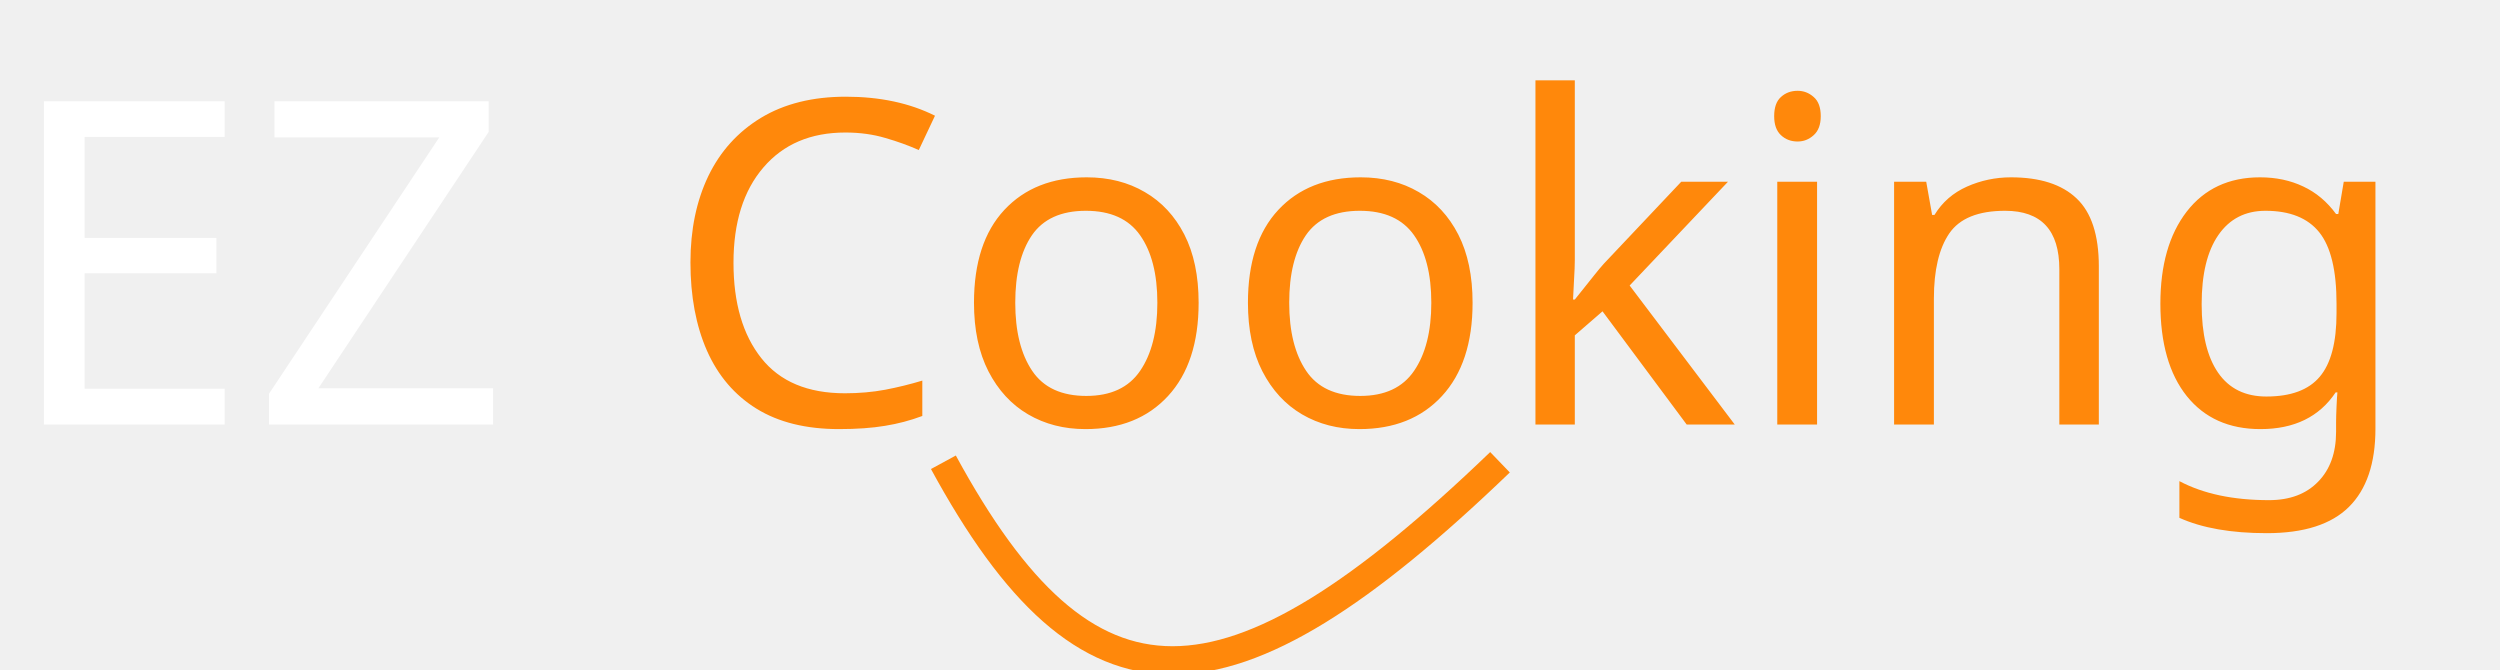
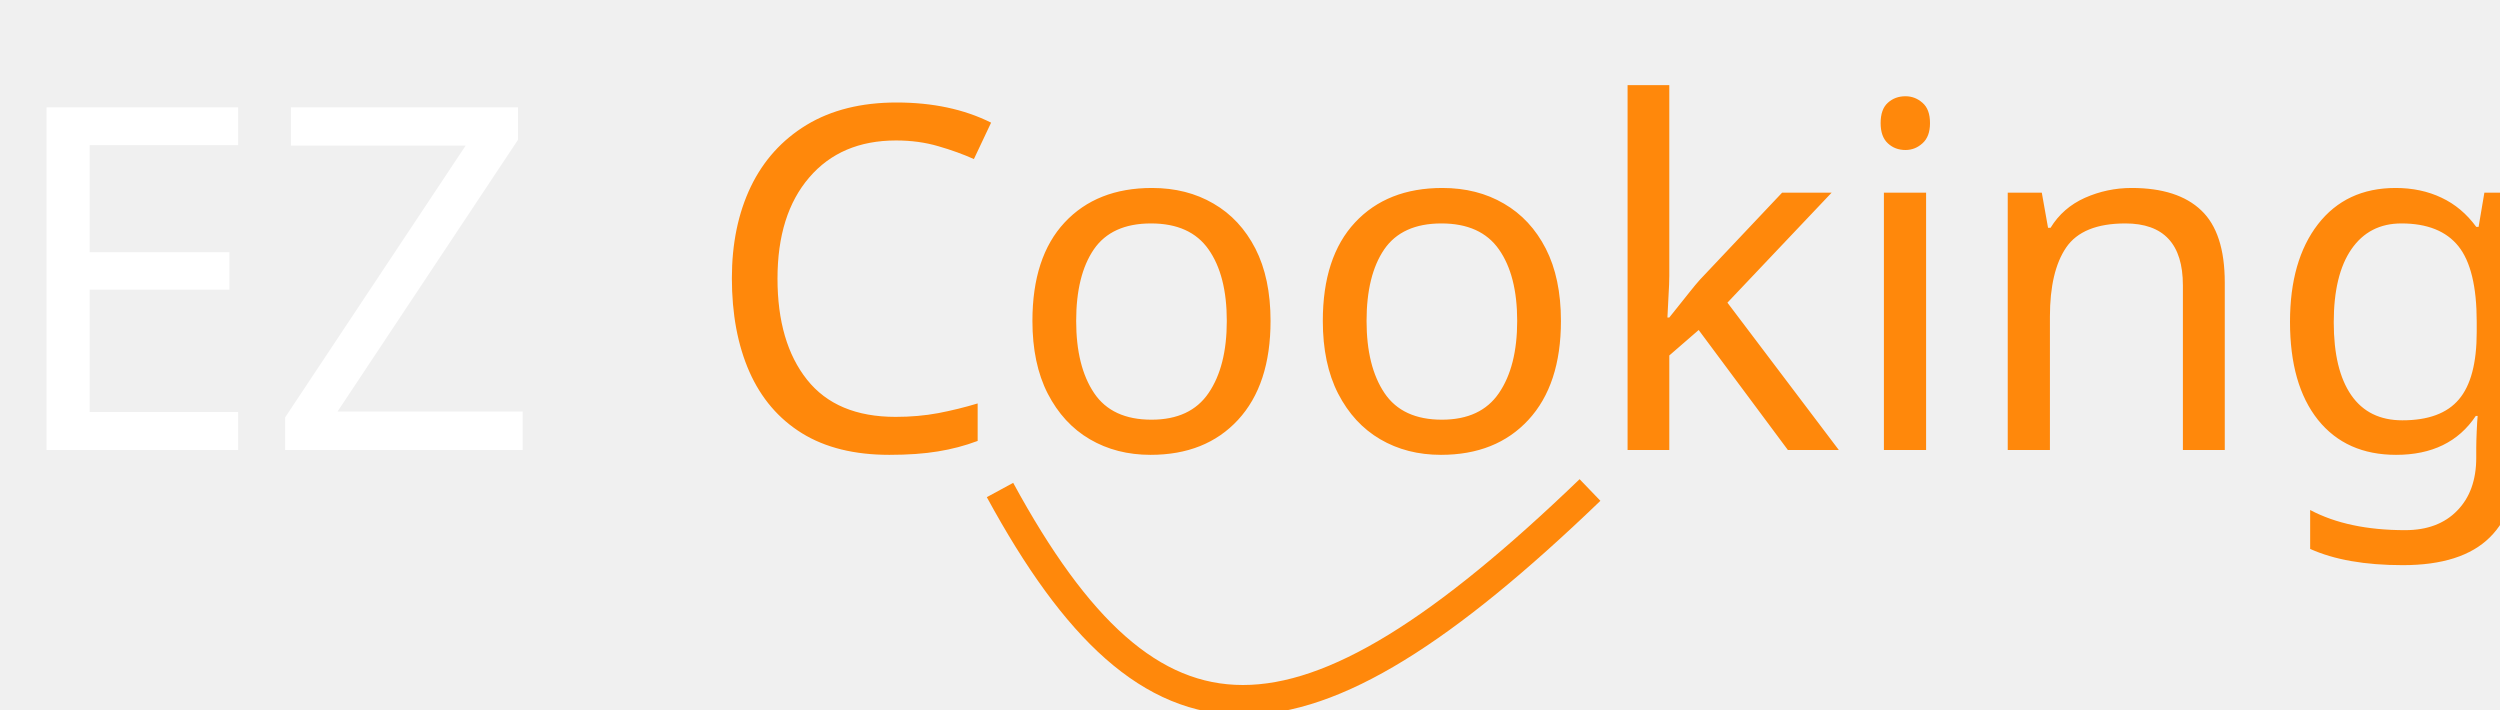
- <svg xmlns="http://www.w3.org/2000/svg" width="265px" height="71px" viewBox="0 0 265 71" version="1.1">
+ <svg xmlns="http://www.w3.org/2000/svg" width="250px" height="71px" viewBox="0 0 250 71" version="1.1">
  <defs />
  <g id="Artboard" stroke="none" stroke-width="1" fill="none" fill-rule="evenodd">
-     <rect id="Rectangle-2" x="-7" y="-7" width="265" height="89" />
+     <rect id="Rectangle-2" x="-7" y="-7" width="250" height="89" />
    <text id="EZCooking" font-family="Times" font-size="48" font-weight="normal" style="font-family: &quot;Geneva&quot;, sans-serif; font-style: normal;&quot;">
      <tspan x="0" y="45" fill="#FFFFFF">EZ</tspan>
      <tspan x="70.266" y="45" fill="#FF880B">Cooking</tspan>
    </text>
    <path d="M100,49 C115.223,77 129.889,77 159,49" id="Path-3" stroke="#FF880B" stroke-width="3" />
  </g>
</svg>
